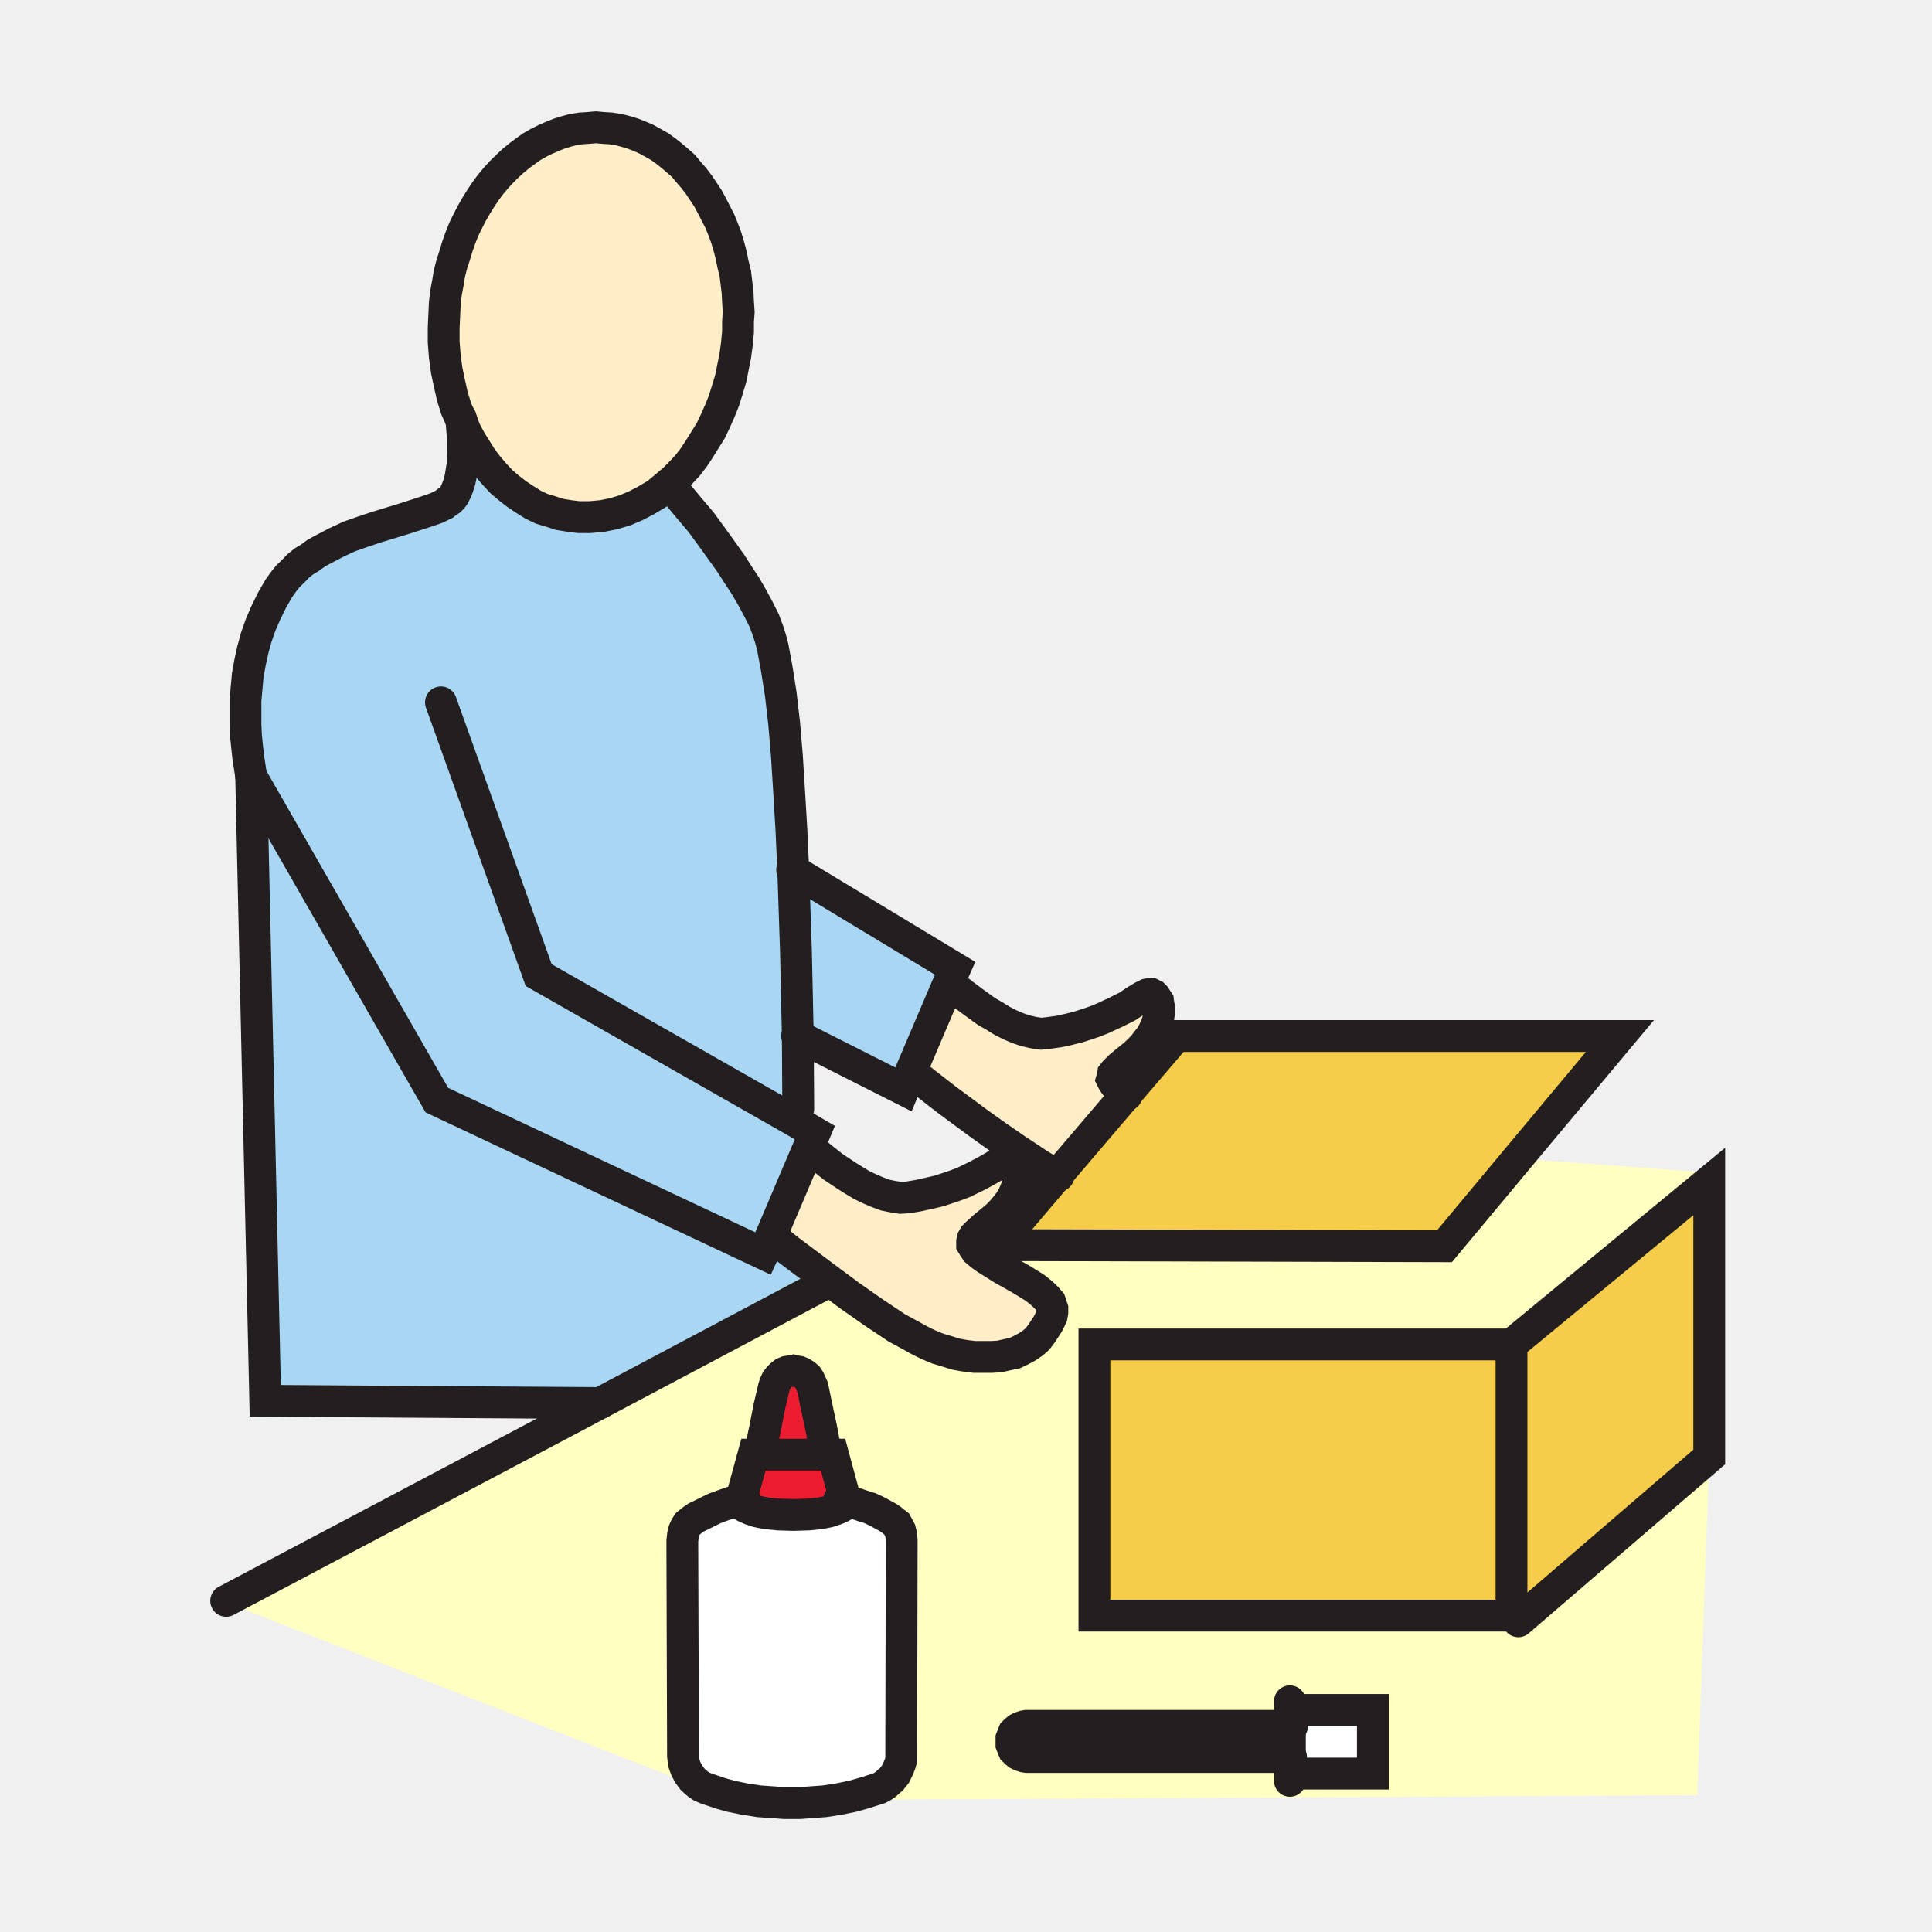
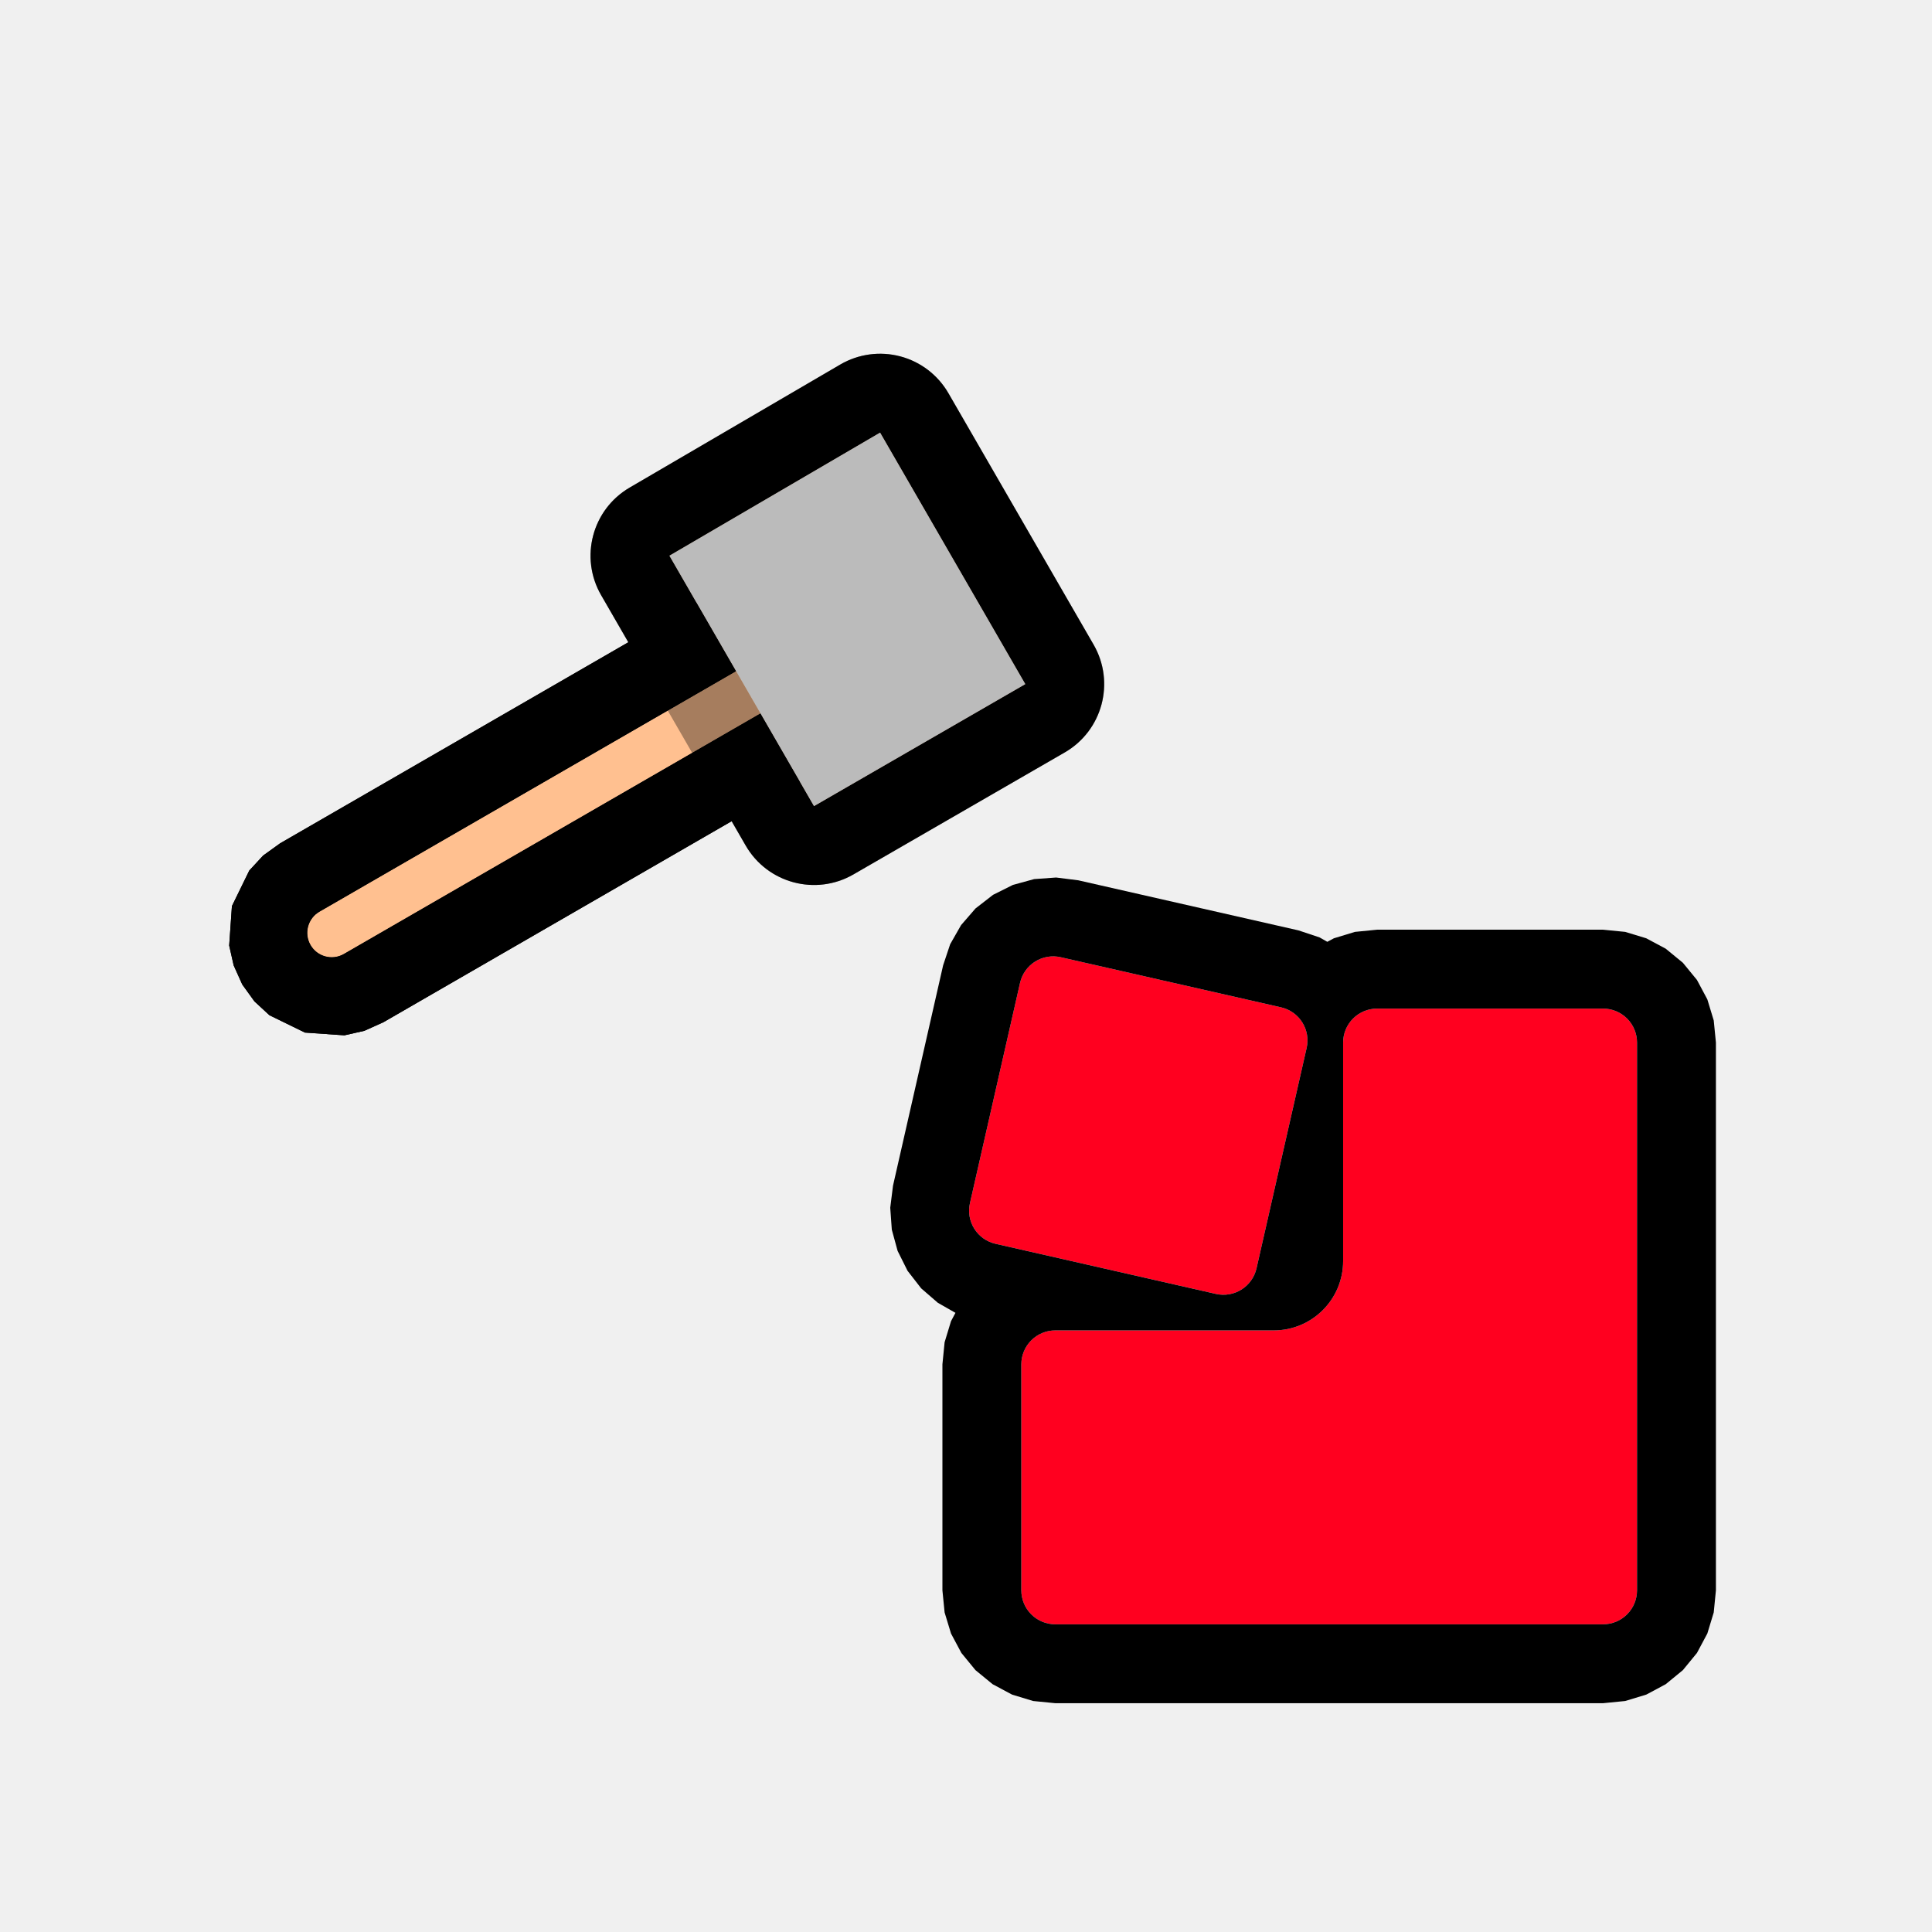
- <svg xmlns="http://www.w3.org/2000/svg" id="Layer_1" viewBox="0 0 850 850">
-   <path fill="#ffffc2" d="M567.5 780.3H604v-28H567.4v7H451.7l-1.3.3-1.4.4-1 .5-1 .8-1 1-.5 1.3-.5 1.3v2.8l.5 1.3.5 1.3 1 1 1 .8 1 .5 1.5.5 1.3.3h115.8l-.1 6.9zM363 562l10.5 7.8 10.8 7.5 10.5 7 5 2.8 4.5 2.5 4 2 4.3 1.8 4 1.3 4.3 1.3 4 .8 4 .5h7.6l3.5-.3 3.5-.8 3.3-.8 2.8-1.3 2.8-1.5 2.5-1.8 2-1.8 1.8-2.3 2.8-4.3 1-2 .8-1.5.3-1.8v-1.5l-.5-1.5-.5-1.5-1.3-1.5-1.5-1.5-1.8-1.5-2.3-1.8-6-3.8-8-4.5-4-2.5-3.3-2-2.5-1.8-2-1.8-1-1.5-.8-1.3v-1.3l.3-1.3.8-1.3 1.3-1.3 3-2.8 4-3.3 2-1.8 2.3-2.3 1.8-2.3 1.5-2 1.3-2 1-2.3.8-2 .5-1.8.3-1.8.3-1.8-.3-1.5-.3-1.5-.3-1.3-.5-1-.8-.8-.8-.8-.8-.3-.8-.3 2.5-4 9.8 6.5 4.5 2.8 4.3 2.3-26.8 32 196.5.5 32.5-39 .5.5 82 6 1.5 4-87 71.8H481.5v119.3H665l3 2.5 84-72.3-5.3 149-.3-.3-371.5 2v-1.5l4.8-1.3 3.8-1.3 3.3-1 1.5-.8 1.5-1 1.3-1.3 1.3-1 1.8-2.3 1.3-2.5.8-2 .5-1.8v-1.8l.3-92v-3l-.3-2.3-.5-2-.8-1.5-.8-1.3-1.3-1-1.3-1-1.5-1-1.3-.8-3.8-2-2.8-1.3-3.3-1-3.5-1.3-4-1-5.5-20.3h-3.3v-1.8l-2-10.5-2-9.3-1.8-8.3-.8-1.8-.5-.7-.8-1.3-1.3-1-1.3-.8-1.3-.5-1.3-.3-1-.1-1.5.3-1.3.3-1.2.4-1.3 1-1 1-1 1.3-.8 1.5-.5 1.5-2 8.5-1.8 9.3-2.3 10.5v1.5h-3l-5.5 20-4.3 1-3.8 1.3-3.3 1.3-2.8 1.3-4 2-1.5.8-1.5 1-1.3 1-1.3 1-.8 1.3-.8 1.5-.5 2-.3 2.5v2.8l.3 92 .3 1.8.3 1.8.8 2 1.3 2.5 1.8 2.3 1.3 1.3 1.3 1 1.5 1 1.8.8-211-82.5 164.5-87 96.8-51.3 2.4-4.6z" />
-   <path fill="#f6cc4b" d="M495.5 481.5l22-25.7h195.2L668 509.3l-32.5 39-196.5-.5 26.2-30.8z" />
-   <path fill="#fff" d="M396.7 680.5l-.2 92v1.8l-.5 1.7-.8 2-1.2 2.5-1.8 2.3-1.2 1-1.3 1.2-1.5 1-1.5.8-3.2 1-3.8 1.2-4.7 1.3-5.8 1.2-6.5 1-7 .5-3.7.3h-3.8.5-3.7l-3.8-.3-7.2-.5-6.5-1-5.8-1.2-4.7-1.3-3.5-1.2-3-1-1.8-.8-1.5-1-1.2-1-1.3-1.2-1.7-2.3-1.3-2.5-.7-2-.3-1.7-.2-1.8-.3-92v-2.7l.3-2.5.5-2 .7-1.5.8-1.3 1.2-1 1.3-1 1.5-1 1.5-.7 4-2 2.7-1.3 3.3-1.2 3.7-1.3 4.3-1-.3 1.5 1 .8 1.3.7 2.2 1 3 1 4 .8 5.3.5 6.2.2h.5l6.5-.2 5-.5 4-.8 3-1 2.3-1 1.2-.7 1-.8-.2-1.2 4 1 3.5 1.2 3.2 1 2.8 1.3 3.7 2 1.3.7 1.5 1 1.2 1 1.3 1 .7 1.3.8 1.5.5 2 .2 2.2zM567.5 773v-20.7H604v28h-36.5z" />
-   <path fill="#ed1d31" d="M372 660.3l.2 1.2-1 .8-1.2.7-2.3 1-3 1-4 .8-5 .5-6.5.2h-.5l-6.2-.2-5.3-.5-4-.8-3-1-2.2-1-1.3-.7-1-.8.3-1.5 5.5-20h35zM334.5 638.5l2.2-10.5 1.8-9.2 2-8.5.5-1.5.7-1.5 1-1.3 1-1 1.3-1 1.2-.5 1.3-.2 1.5-.3 1.2.3 1.3.2 1.2.5 1.3.8 1.2 1 .8 1.2.7 1.5.8 1.8 1.7 8.2 2 9.3 2 10.5v1.7h-28.7z" />
-   <path fill="#f6cc4b" d="M752 519.8V641l-84 72.3-3-2.5V591.5zM665 591.5v119.3H481.5V591.5z" />
-   <path fill="#ffeec8" d="M504.7 437.5l1-.2h.8l1 .5.7.7.5.8.8 1.2.2 1.5.3 1.5v1.8l-.3 1.7-.2 2-.8 2.3-1 2.2-1.2 2.3-1.8 2.2-1.7 2.3-3.8 3.7-3.5 2.8-3 2.5-1.2 1.2-1 1-.8 1-.2 1.3-.3 1 .5 1 .8 1.2 1.2 1.5 1.5 1.5 2.3 1.5-30.3 35.5-4.2-2.2-4.5-2.8-9.8-6.5-8-5.5-8-5.7-14.2-10.5-10.3-8-4-3.3-1.7-.5 16.7-39.2 2 1 4.3 3.5 4.7 3.5 5.8 4.2 3.5 2 3.2 2 3.5 1.8 3.5 1.5 3.5 1.2 3.5.8 3.3.5 3-.3 5-.7 4.5-1 4-1 4-1.3 3.5-1.2 3.2-1.3 5.8-2.7 5-2.5 3.7-2.5 3-1.8zM441.2 558.3l8 4.5 6 3.7 2.3 1.8 1.7 1.5 1.5 1.5 1.3 1.5.5 1.5.5 1.5v1.5l-.3 1.7-.7 1.5-1 2-2.8 4.3-1.7 2.2-2 1.8-2.5 1.7-2.8 1.5-2.7 1.3-3.3.7-3.5.8-3.5.2h-7.5l-4-.5-4-.7-4.2-1.3-4-1.2-4.3-1.8-4-2-4.5-2.5-5-2.7-10.5-7-10.7-7.5L363 562l-16-12-6.5-5.2-1.5-.5 16.7-39.3 1.8 1 4.2 3.5 4.8 3.8 6 4 3.2 2 3.3 2 3.5 1.7 3.5 1.5 3.5 1.3 3.5.7 3.2.5 3.3-.2 4.7-.8 4.5-1 4.3-1 3.7-1.2 3.8-1.3 3.2-1.2 5.8-2.8 4.7-2.5 3.8-2.2 3-2 2.2-1 1-.3.8.3.7.2.8.8.7.7.5 1 .3 1.3.2 1.5.3 1.5-.3 1.7-.2 1.8-.5 1.7-.8 2-1 2.3-1.2 2-1.5 2-1.8 2.2-2.2 2.3-2 1.7-4 3.3-3 2.7-1.3 1.3-.7 1.2-.3 1.3v1.2l.8 1.3 1 1.5 2 1.7 2.5 1.8 3.2 2zM203 185l-2.3-5.2-1.7-5.5-1.3-5.8-1.2-5.7-.8-6-.5-6.3v-6.2l.3-6.5.2-4.5.5-4.3.8-4.2.7-4.3 1-4 1.3-4 1.2-4 1.3-3.7 1.5-3.8 1.7-3.5 1.8-3.5 2-3.5 2-3.2 2-3 2.2-3 2.5-3 2.3-2.5 2.5-2.5 2.7-2.5 2.8-2.3 2.7-2 2.8-2 3-1.7 3-1.5 3-1.3 3-1.2 3.2-1 3-.8 3.3-.5 3.2-.2 3.5-.3 3.3.3 3.2.2 3.3.5 3.2.8 3.3 1 3 1.2 3 1.3 2.7 1.5 3 1.7 2.8 2 2.5 2 2.7 2.3 2.5 2.2 2.3 2.8 2.2 2.5 2.3 3 2 3 2 3 1.7 3.2L315 94l1.7 3.3 1.5 3.7 1.3 3.5 1.2 4 1 3.8.8 4 1 4 .5 4.2.5 4 .2 4.3.3 4.5-.3 4.2v4.5l-.5 5.3-.7 5.2-1 5-1 5-1.5 5-1.5 4.8-1.8 4.5-2 4.5-2 4.2-2.5 4-2.5 4-2.5 3.8-2.7 3.5-3 3.2-3 3-3.3 2.8-4.2 3.5-4.5 2.7-4.8 2.5-4.7 2-5 1.5-5 1-5.3.5h-5.2l-4-.5-4.3-.7-4-1.3-4-1.2-3.7-1.8-3.5-2.2-3.5-2.3-3.5-2.7-3.3-2.8-3-3.2-3-3.5-2.7-3.5-2.5-4-2.5-4-2.3-4.3-1.7-4.5z" />
-   <path fill="#a9d7f3" d="M420.2 426l-3 6.8-16.7 39.2-3 7.3-46.5-23.5-.8-36.8-1.2-36zM363 562l-2.3 4-96.7 51.3-147.3-1-6.2-274.8L192.2 484l143.5 67.5 3.3-7.2 1.5.5 6.5 5.2z" />
-   <path fill="#a9d7f3" d="M351 455.8l.2 32-2.7 4.7 10 5.8-2.8 6.7-16.7 39.3-3.3 7.2L192.2 484l-81.7-142.5-1.3-8.5-.5-4.5-.5-5-.2-5V308l.5-5.5.5-5.5 1-5.5 1.2-5.5 1.5-5.5 2-5.7 2.3-5.3 2.7-5.5 3-5.2 2-2.8 2-2.5 2.3-2.2 2.2-2.3 2.5-2 2.8-1.7 2.7-2 2.8-1.5 5.7-3 6-2.8 6.3-2.2 6-2 11.5-3.5 10.2-3.3 4.3-1.5 3.5-1.7 1.2-1 1.3-.8 1-1 .7-1 1-2 .8-2 .7-2.2.5-2.3.8-5 .2-4.7v-4.5l-.2-4.3-.5-6 1.7 4.5 2.3 4.3 2.5 4 2.5 4 2.7 3.5 3 3.5 3 3.2 3.3 2.8 3.5 2.7 3.5 2.3 3.5 2.2 3.7 1.8 4 1.2 4 1.3 4.3.7 4 .5h5.2l5.3-.5 5-1 5-1.5 4.7-2 4.8-2.5 4.5-2.7 4.2-3.5 4.8 3.5 5 6 5.5 6.5 6.2 8.5 6.8 9.5 3.2 5 3.3 5 3 5.2 2.7 5 2.5 5 1.8 4.8 1 3.2 1 3.8 1.7 9.2 1.8 11.3 1.5 13 1.2 14.2 1 16 1 16.8.8 17.7 1.2 36z" />
-   <path fill="none" stroke="#231f20" stroke-width="14" stroke-linecap="round" stroke-miterlimit="10" d="M203 185l-2.3-5.2-1.7-5.5-1.3-5.8-1.2-5.7-.8-6-.5-6.3v-6.2l.3-6.5.2-4.5.5-4.3.8-4.2.7-4.3 1-4 1.3-4 1.2-4 1.3-3.7 1.5-3.8 1.7-3.5 1.8-3.5 2-3.5 2-3.2 2-3 2.2-3 2.5-3 2.3-2.5 2.5-2.5 2.7-2.5 2.8-2.3 2.7-2 2.8-2 3-1.7 3-1.5 3-1.3 3-1.2 3.2-1 3-.8 3.3-.5 3.2-.2 3.5-.3 3.3.3 3.2.2 3.3.5 3.2.8 3.3 1 3 1.2 3 1.3 2.7 1.5 3 1.7 2.8 2 2.5 2 2.7 2.3 2.5 2.2 2.3 2.8 2.2 2.5 2.3 3 2 3 2 3 1.7 3.2L315 94l1.7 3.3 1.5 3.7 1.3 3.5 1.2 4 1 3.8.8 4 1 4 .5 4.2.5 4 .2 4.3.3 4.5-.3 4.2v4.5l-.5 5.3-.7 5.2-1 5-1 5-1.5 5-1.5 4.8-1.8 4.5-2 4.5-2 4.2-2.5 4-2.5 4-2.5 3.8-2.7 3.5-3 3.2-3 3-3.3 2.8-4.2 3.5-4.5 2.7-4.8 2.5-4.7 2-5 1.5-5 1-5.3.5h-5.2l-4-.5-4.3-.7-4-1.3-4-1.2-3.7-1.8-3.5-2.2-3.5-2.3-3.5-2.7-3.3-2.8-3-3.2-3-3.5-2.7-3.5-2.5-4-2.5-4-2.3-4.3-1.7-4.5M264 617.3l-147.3-1-6.2-274.8M298 217.3l5 6 5.5 6.5 6.2 8.5 6.8 9.5 3.2 5 3.3 5 3 5.2 2.7 5 2.5 5 1.8 4.8 1 3.2 1 3.8 1.7 9.2 1.8 11.3 1.5 13 1.2 14.2 1 16 1 16.8.8 17.7 1.2 36 .8 36.8.2 32" />
-   <path fill="none" stroke="#231f20" stroke-width="14" stroke-linecap="round" stroke-miterlimit="10" d="M202.7 183.8l.3 1.2.5 6 .2 4.3v4.5l-.2 4.7-.8 5-.5 2.3-.7 2.2-.8 2-1 2-.7 1-1 1-1.3.8-1.2 1-3.5 1.7-4.3 1.5-10.2 3.3-11.5 3.5-6 2-6.3 2.2-6 2.8-5.7 3-2.8 1.5-2.7 2-2.8 1.7-2.5 2-2.2 2.3-2.3 2.2-2 2.5-2 2.8-3 5.2-2.7 5.5-2.3 5.3-2 5.7-1.5 5.5-1.2 5.5-1 5.5-.5 5.5-.5 5.5v10.5l.2 5 .5 5 .5 4.5 1.3 8.5L192.2 484l143.5 67.5 3.3-7.2 16.7-39.3 2.8-6.7-10-5.8L237 429l-43-120M357.5 506l4.2 3.5 4.8 3.8 6 4 3.2 2 3.3 2 3.5 1.7 3.5 1.5 3.5 1.3 3.5.7 3.2.5 3.3-.2 4.7-.8 4.5-1 4.3-1 3.7-1.2 3.8-1.3 3.2-1.2 5.8-2.8 4.7-2.5 3.8-2.2 3-2 2.2-1 1-.3.8.3.7.2.8.8.7.7.5 1 .3 1.3.2 1.5.3 1.5-.3 1.7-.2 1.8-.5 1.7-.8 2-1 2.3-1.2 2-1.5 2-1.8 2.2-2.2 2.3-2 1.7-4 3.3-3 2.7-1.3 1.3-.7 1.2-.3 1.3v1.2l.8 1.3 1 1.5 2 1.7 2.5 1.8 3.2 2 4 2.5 8 4.5 6 3.7 2.3 1.8 1.7 1.5 1.5 1.5 1.3 1.5.5 1.5.5 1.5v1.5l-.3 1.7-.7 1.5-1 2-2.8 4.3-1.7 2.2-2 1.8-2.5 1.7-2.8 1.5-2.7 1.3-3.3.7-3.5.8-3.5.2h-7.5l-4-.5-4-.7-4.2-1.3-4-1.2-4.3-1.8-4-2-4.5-2.5-5-2.7-10.5-7-10.7-7.5L363 562l-16-12-6.5-5.2M350.7 455.8h.3l46.5 23.5 3-7.3 16.7-39.2 3-6.8-71.2-43-.5-.2M465.7 517.3l-.5-.3-4.2-2.2-4.5-2.8-9.8-6.5-8-5.5-8-5.7-14.2-10.5-10.3-8-4-3.3M419.2 433.8l4.3 3.5 4.7 3.5 5.8 4.2 3.5 2 3.2 2 3.5 1.8 3.5 1.5 3.5 1.2 3.5.8 3.3.5 3-.3 5-.7 4.5-1 4-1 4-1.3 3.5-1.2 3.2-1.3 5.8-2.7 5-2.5 3.7-2.5 3-1.8 2-1 1-.2h.8l1 .5.7.7.5.8.8 1.2.2 1.5.3 1.5v1.8l-.3 1.7-.2 2-.8 2.3-1 2.2-1.2 2.3-1.8 2.2-1.7 2.3-3.8 3.7-3.5 2.8-3 2.5-1.2 1.2-1 1-.8 1-.2 1.3-.3 1 .5 1 .8 1.2 1.2 1.5 1.5 1.5 2.3 1.5.2.3" />
-   <path fill="none" stroke="#231f20" stroke-width="14" stroke-linecap="round" stroke-miterlimit="10" d="M439 547.8l26.2-30.8 30.3-35.5 22-25.7h195.2L668 509.3l-32.5 39-196.5-.5h-3M369.2 659.8l2.8.5 4 1 3.5 1.2 3.2 1 2.8 1.3 3.7 2 1.3.7 1.5 1 1.2 1 1.3 1 .7 1.3.8 1.5.5 2 .2 2.2v3l-.2 92v1.8l-.5 1.7-.8 2-1.2 2.5-1.8 2.3-1.2 1-1.3 1.2-1.5 1-1.5.8-3.2 1-3.8 1.2-4.7 1.3-5.8 1.2-6.5 1-7 .5-3.7.3h-3.8.5-3.7l-3.8-.3-7.2-.5-6.5-1-5.8-1.2-4.7-1.3-3.5-1.2-3-1-1.8-.8-1.5-1-1.2-1-1.3-1.2-1.7-2.3-1.3-2.5-.7-2-.3-1.7-.2-1.8-.3-92v-2.7l.3-2.5.5-2 .7-1.5.8-1.3 1.2-1 1.3-1 1.5-1 1.5-.7 4-2 2.7-1.3 3.3-1.2 3.7-1.3 4.3-1 1.7-.2" />
-   <path fill="none" stroke="#231f20" stroke-width="14" stroke-linecap="round" stroke-miterlimit="10" d="M326 660l-.3 1.5 1 .8 1.3.7 2.2 1 3 1 4 .8 5.3.5 6.2.2h.5l6.5-.2 5-.5 4-.8 3-1 2.3-1 1.2-.7 1-.8-.2-1.2-5.5-20.3h-35zM363.2 638.3l-2-10.5-2-9.3-1.7-8.2-.8-1.8-.7-1.5-.8-1.2-1.2-1-1.3-.8-1.2-.5-1.3-.2-1.2-.3-1.5.3-1.3.2-1.2.5-1.3 1-1 1-1 1.3-.7 1.5-.5 1.5-2 8.5-1.8 9.2-2.2 10.5M568.5 759.3H451.7l-1.2.2-1.5.5-1 .5-1 .8-1 1-.5 1.2-.5 1.3v2.7l.5 1.3.5 1.2 1 1 1 .8 1 .5 1.5.5 1.2.2H568" />
-   <path fill="none" stroke="#231f20" stroke-width="14" stroke-linecap="round" stroke-miterlimit="10" d="M568.2 780.3H604v-28h-35.8M567.5 783.5v-35M665 710.8H481.5V591.5H665zM665 591.5l87-71.7V641l-84 72.3M99.5 704.3l164.5-87 96.7-51.3" />
+ <svg xmlns="http://www.w3.org/2000/svg" width="100%" height="100%" viewBox="0 0 500 500" version="1.1" xml:space="preserve" style="fill-rule:evenodd;clip-rule:evenodd;stroke-linejoin:round;stroke-miterlimit:2;">
+   <g transform="matrix(1,0,0,1,-15891.5,-1112.37)">
+     <g id="MakeWorkBuildHammerAssemble" transform="matrix(0.21125,0,0,0.21125,15891.5,1112.37)">
+       <rect x="0" y="0" width="2362.2" height="2362.2" style="fill:none;" />
+       <g>
+         <g transform="matrix(0.965926,0.258819,-0.258819,0.965926,295.036,-321.588)">
+           <g transform="matrix(3.17057,0.417362,0.417362,3.17057,140.825,473.779)">
+             <path d="M78.324,283.964C74.086,288.202 68.005,289.002 64.753,285.75C61.501,282.498 62.301,276.417 66.539,272.179L232.828,105.889C237.067,101.651 243.148,100.851 246.4,104.103C249.652,107.355 248.852,113.436 244.614,117.674L78.324,283.964Z" style="fill:rgb(255,192,144);" />
+             <path d="M97.372,303.011L90.336,309.032L82.738,313.704L67.085,318.686L52.215,317.722L45.601,314.92L39.931,310.572L35.583,304.901L32.781,298.288L31.817,283.417L36.799,267.764L41.471,260.167L47.492,253.131L213.781,86.842L220.817,80.821L228.414,76.149L244.067,71.167L258.938,72.131L265.551,74.933L271.222,79.281L275.57,84.951L278.372,91.565L279.336,106.436L274.354,122.089L269.682,129.686L263.661,136.722L97.372,303.011ZM78.324,283.964L244.614,117.674C248.852,113.436 249.652,107.355 246.4,104.103C243.148,100.851 237.067,101.651 232.828,105.889L66.539,272.179C62.301,276.417 61.501,282.498 64.753,285.75C68.005,289.002 74.086,288.202 78.324,283.964Z" />
+           </g>
+           <g transform="matrix(3.17057,0.417362,0.417362,3.17057,140.825,473.779)">
+             <path d="M229.68,132.608L78.324,283.964C74.086,288.202 68.005,289.002 64.753,285.75C61.501,282.498 62.301,276.417 66.539,272.179L217.894,120.823L185.709,88.637L262.169,11.571L332.279,81.681L255.516,158.445L229.68,132.608Z" style="fill:rgb(255,192,144);" />
+             <path d="M223.905,176.477L97.372,303.011L90.336,309.032L82.738,313.704L67.085,318.686L52.215,317.722L45.601,314.92L39.931,310.572L35.583,304.901L32.781,298.288L31.817,283.417L36.799,267.764L41.471,260.167L47.492,253.131L174.026,126.598L160.887,113.459C150.406,102.978 152.929,83.431 166.534,69.718L242.995,-7.348C249.574,-13.979 257.915,-18.33 266.173,-19.438C274.43,-20.546 281.922,-18.319 286.991,-13.251L357.101,56.859C367.62,67.379 365.035,87.02 351.326,100.728L274.563,177.492C260.854,191.2 241.213,193.786 230.694,183.267L223.905,176.477ZM229.68,132.608L255.516,158.445L332.279,81.681L262.169,11.571L185.709,88.637L217.894,120.823L66.539,272.179C62.301,276.417 61.501,282.498 64.753,285.75C68.005,289.002 74.086,288.202 78.324,283.964L229.68,132.608Z" />
+           </g>
+           <g transform="matrix(2.47845,0,0,2.47845,261.656,418.938)">
+             <path d="M203.742,166.79L304.798,267.846L390.071,182.573L288.577,81.078L203.742,166.79Z" style="fill:rgb(187,187,187);" />
+             <path d="M176.027,139.358L260.862,53.647C268.161,46.272 278.1,42.11 288.476,42.083C298.853,42.057 308.813,46.167 316.15,53.505L417.645,154.999C432.873,170.228 432.873,194.918 417.645,210.146L332.372,295.419C317.143,310.648 292.453,310.648 277.225,295.419L176.169,194.363C160.995,179.19 160.932,154.609 176.027,139.358ZM203.742,166.79L304.798,267.846L390.071,182.573L288.577,81.078L203.742,166.79Z" style="fill-opacity:0.35;" />
+           </g>
+         </g>
+         <g transform="matrix(3.41864,0,0,3.41864,265.532,805.133)">
+           <path d="M381.401,125.469C384.548,126.185 387.283,128.122 389.002,130.854C390.722,133.585 391.286,136.889 390.57,140.036L372.611,219.001C371.895,222.148 369.958,224.883 367.226,226.602C364.494,228.322 361.191,228.885 358.044,228.17L279.079,210.211C275.932,209.495 273.197,207.558 271.478,204.826C269.758,202.094 269.194,198.791 269.91,195.644L287.869,116.679C288.585,113.531 290.522,110.797 293.254,109.078C295.985,107.358 299.289,106.794 302.436,107.51L381.401,125.469ZM508.965,334.394C508.965,337.622 507.683,340.718 505.401,343.001C503.118,345.283 500.022,346.565 496.794,346.565L300.49,346.565C297.262,346.565 294.166,345.283 291.884,343.001C289.601,340.718 288.319,337.622 288.319,334.394L288.319,253.413C288.319,250.185 289.601,247.089 291.884,244.807C294.166,242.524 297.262,241.242 300.49,241.242L378.794,241.242C392.517,241.242 403.642,230.117 403.642,216.394C403.642,185.871 403.642,138.09 403.642,138.09C403.642,134.862 404.924,131.766 407.207,129.484C409.49,127.201 412.585,125.919 415.813,125.919L496.794,125.919C500.022,125.919 503.118,127.201 505.401,129.484C507.683,131.766 508.965,134.862 508.965,138.09L508.965,334.394Z" style="fill:rgb(255,0,31);" />
+           <path d="M397.969,101.991L400.337,100.727L407.886,98.433L415.813,97.648L496.794,97.648L504.721,98.433L512.271,100.727L519.231,104.443L525.391,109.493L530.441,115.653L534.158,122.614L536.452,130.163L537.236,138.09L537.236,334.394L536.452,342.321L534.158,349.871L530.441,356.831L525.391,362.991L519.231,368.041L512.271,371.758L504.721,374.052L496.794,374.836L300.49,374.836L292.563,374.052L285.014,371.758L278.053,368.041L271.893,362.991L266.843,356.831L263.127,349.871L260.833,342.321L260.048,334.394L260.048,253.413L260.833,245.486L263.127,237.937L264.721,234.951L258.401,231.344L252.438,226.176L247.552,219.886L243.993,212.759L241.913,205.148L241.35,197.278L242.343,189.374L260.302,110.41L262.825,102.854L266.736,96.001L271.903,90.038L278.194,85.152L285.321,81.593L292.932,79.513L300.802,78.95L308.706,79.943L387.67,97.902L395.226,100.425L397.969,101.991ZM508.965,334.394L508.965,138.09C508.965,134.862 507.683,131.766 505.401,129.484C503.118,127.201 500.022,125.919 496.794,125.919L415.813,125.919C412.585,125.919 409.49,127.201 407.207,129.484C404.924,131.766 403.642,134.862 403.642,138.09L403.642,216.394C403.642,230.117 392.517,241.242 378.794,241.242L300.49,241.242C297.262,241.242 294.166,242.524 291.884,244.807C289.601,247.089 288.319,250.185 288.319,253.413L288.319,334.394C288.319,337.622 289.601,340.718 291.884,343.001C294.166,345.283 297.262,346.565 300.49,346.565L496.794,346.565C500.022,346.565 503.118,345.283 505.401,343.001C507.683,340.718 508.965,337.622 508.965,334.394ZM381.401,125.469L302.436,107.51C299.289,106.794 295.985,107.358 293.254,109.078C290.522,110.797 288.585,113.531 287.869,116.679L269.91,195.644C269.194,198.791 269.758,202.094 271.478,204.826C273.197,207.558 275.932,209.495 279.079,210.211L358.044,228.17C361.191,228.885 364.494,228.322 367.226,226.602C369.958,224.883 371.895,222.148 372.611,219.001L390.57,140.036C391.286,136.889 390.722,133.585 389.002,130.854C387.283,128.122 384.548,126.185 381.401,125.469Z" />
+         </g>
+       </g>
+     </g>
+   </g>
</svg>
